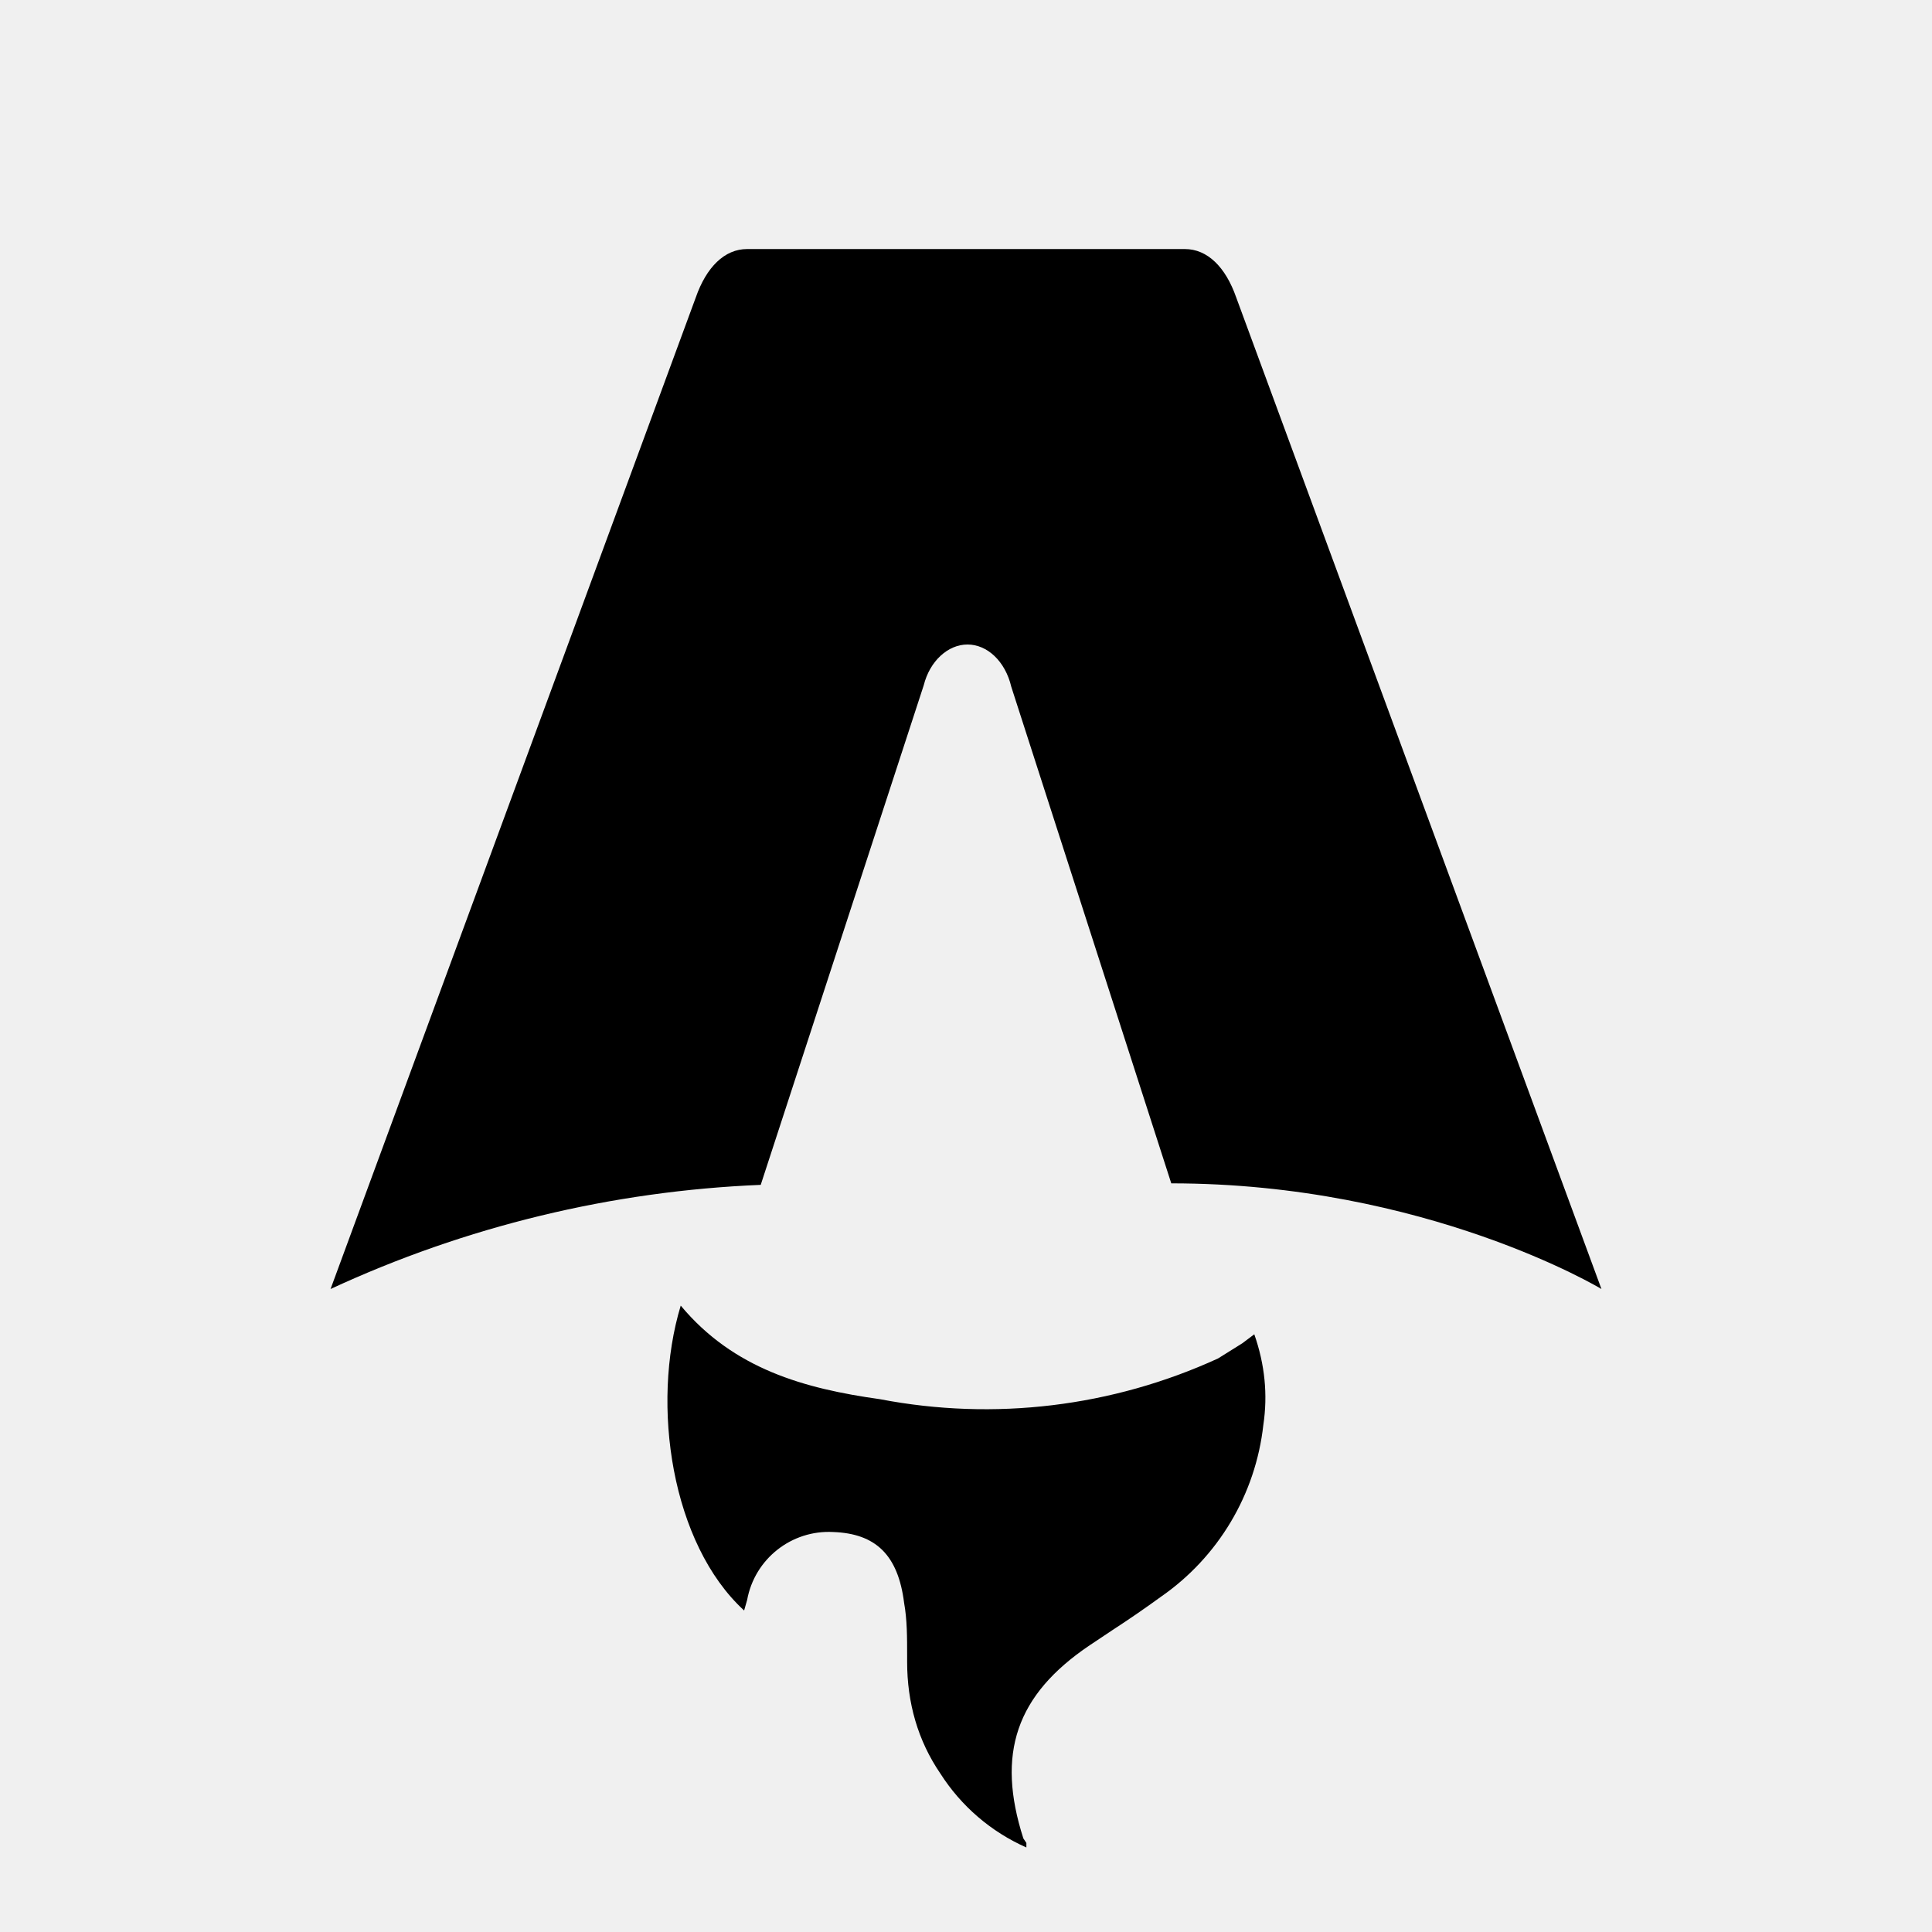
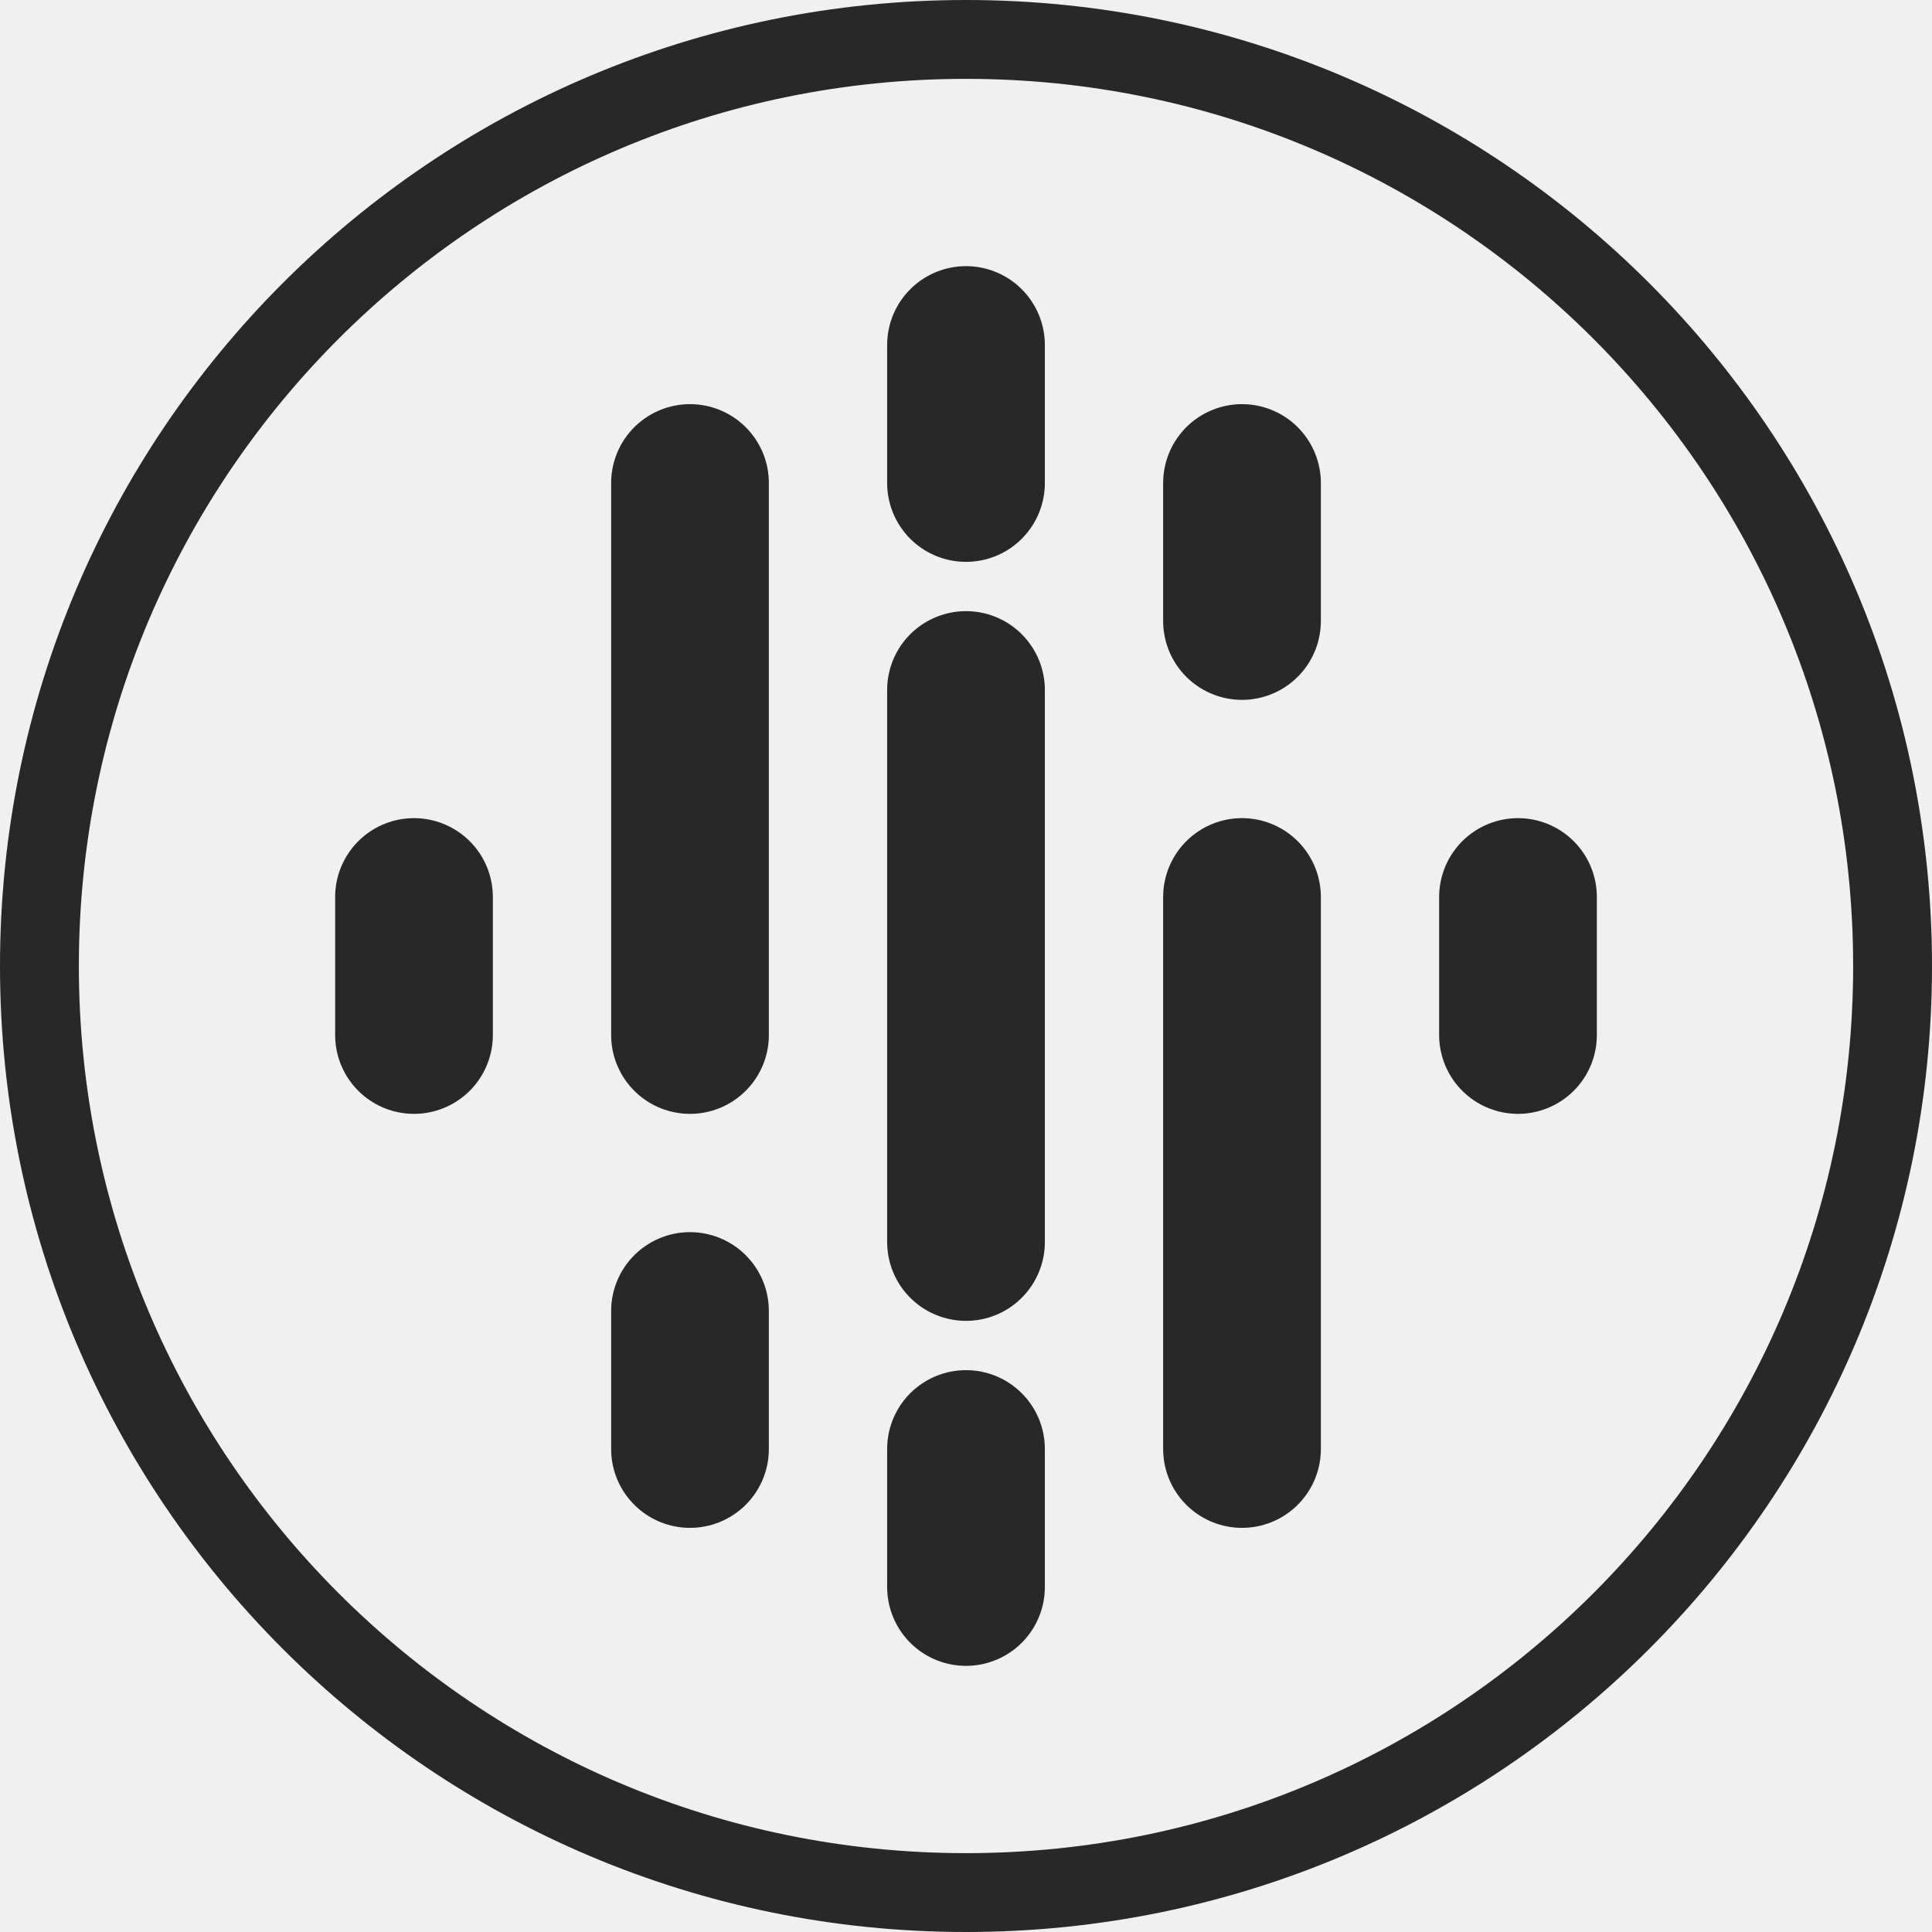
- <svg xmlns="http://www.w3.org/2000/svg" fill="none" viewBox="0 0 128 128">
-   <path d="M50.4 78.5a75.1 75.1 0 0 0-28.5 6.9l24.2-65.7c.7-2 1.9-3.2 3.4-3.2h29c1.5 0 2.7 1.2 3.4 3.2l24.2 65.7s-11.6-7-28.5-7L67 45.5c-.4-1.7-1.6-2.8-2.9-2.8-1.3 0-2.5 1.1-2.9 2.7L50.4 78.5Zm-1.1 28.2Zm-4.2-20.2c-2 6.6-.6 15.8 4.2 20.2a17.5 17.5 0 0 1 .2-.7 5.5 5.5 0 0 1 5.7-4.5c2.8.1 4.3 1.5 4.7 4.7.2 1.1.2 2.3.2 3.5v.4c0 2.7.7 5.2 2.2 7.4a13 13 0 0 0 5.7 4.9v-.3l-.2-.3c-1.8-5.6-.5-9.5 4.4-12.8l1.5-1a73 73 0 0 0 3.2-2.2 16 16 0 0 0 6.8-11.4c.3-2 .1-4-.6-6l-.8.6-1.6 1a37 37 0 0 1-22.4 2.7c-5-.7-9.7-2-13.2-6.2Z" />
+ <svg xmlns="http://www.w3.org/2000/svg" viewBox="0 0 147 147" fill="none">
  <style>
-         path { fill: #000; }
-         @media (prefers-color-scheme: dark) {
-             path { fill: #FFF; }
-         }
-     </style>
+     g { stroke: #282828; }
+     @media (prefers-color-scheme: dark) {
+       g { stroke: #F4F1EB; }
+     }
+   </style>
+   <g>
+     <circle cx="73.5" cy="73.5" r="70.5" stroke-width="6" />
+     <path d="M73.5 26.25V36.75M73.5 110.25V120.75M73.5 52.5V94.5M52.5 99.75V110.25M31.5 68.25V78.75M115.5 68.25V78.75M52.5 36.75V78.75M94.5 47.25V36.75M94.5 110.25V68.25" stroke-width="12" stroke-linecap="round" />
+   </g>
</svg>
